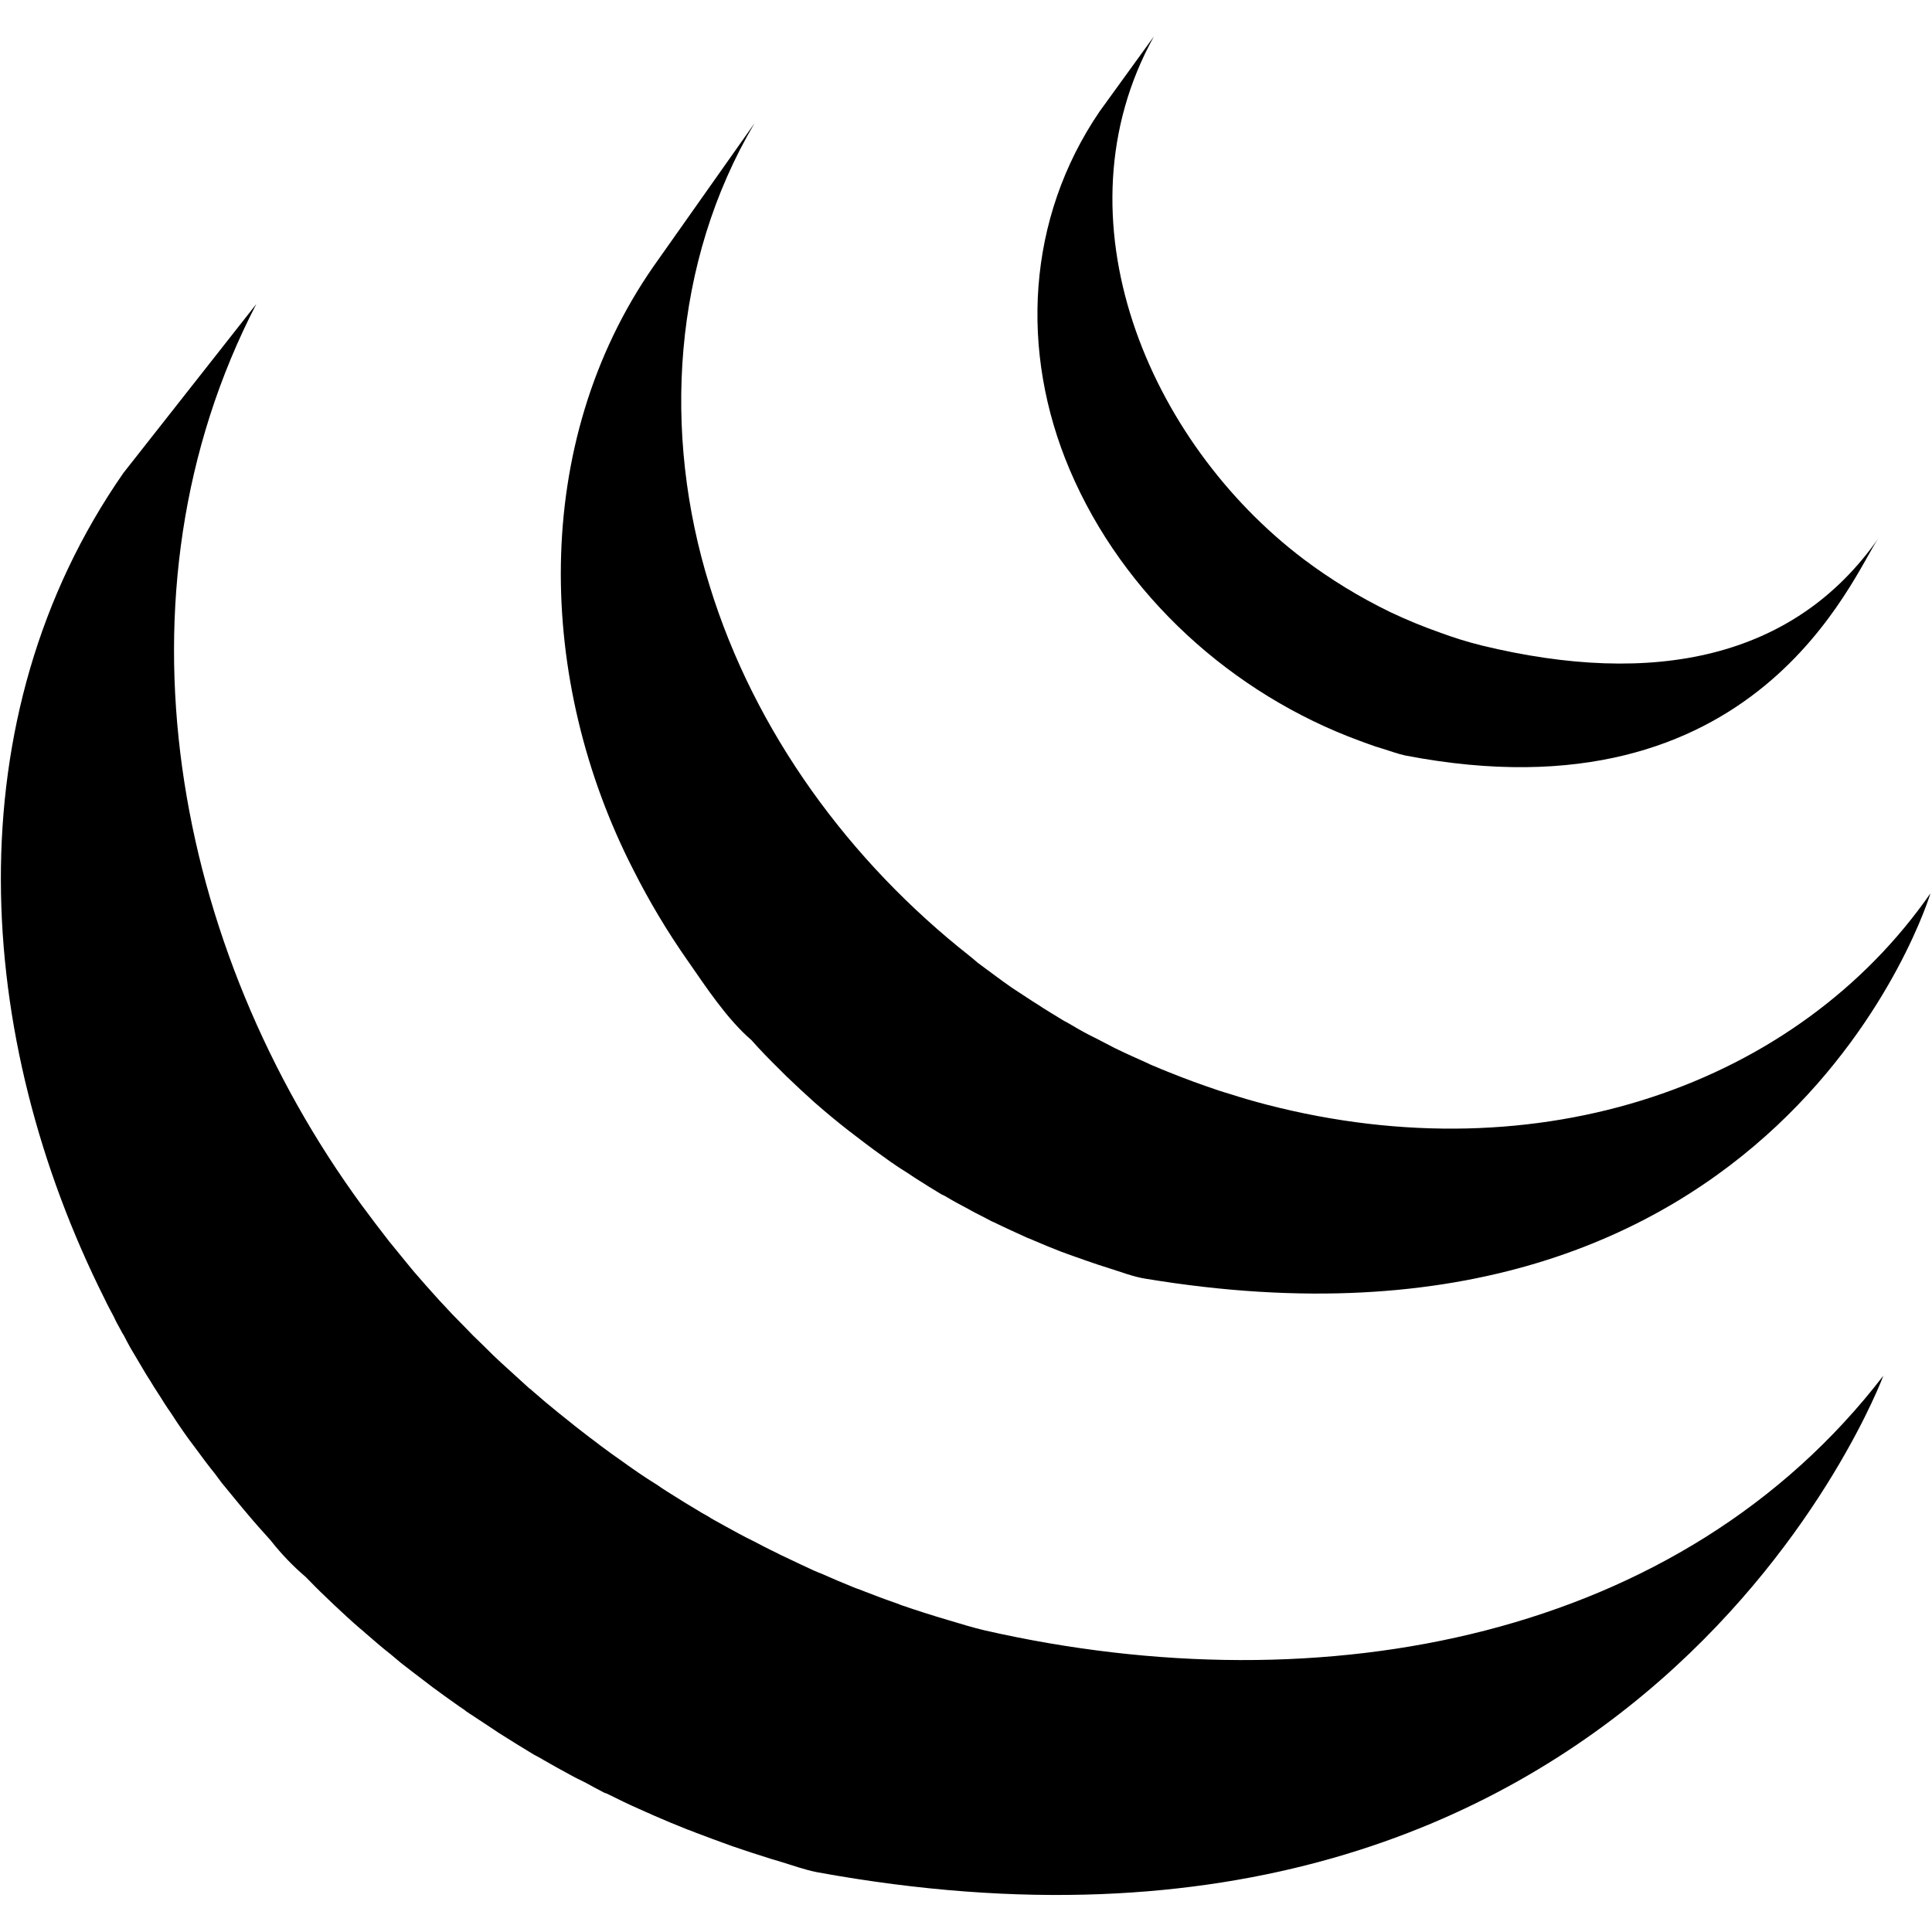
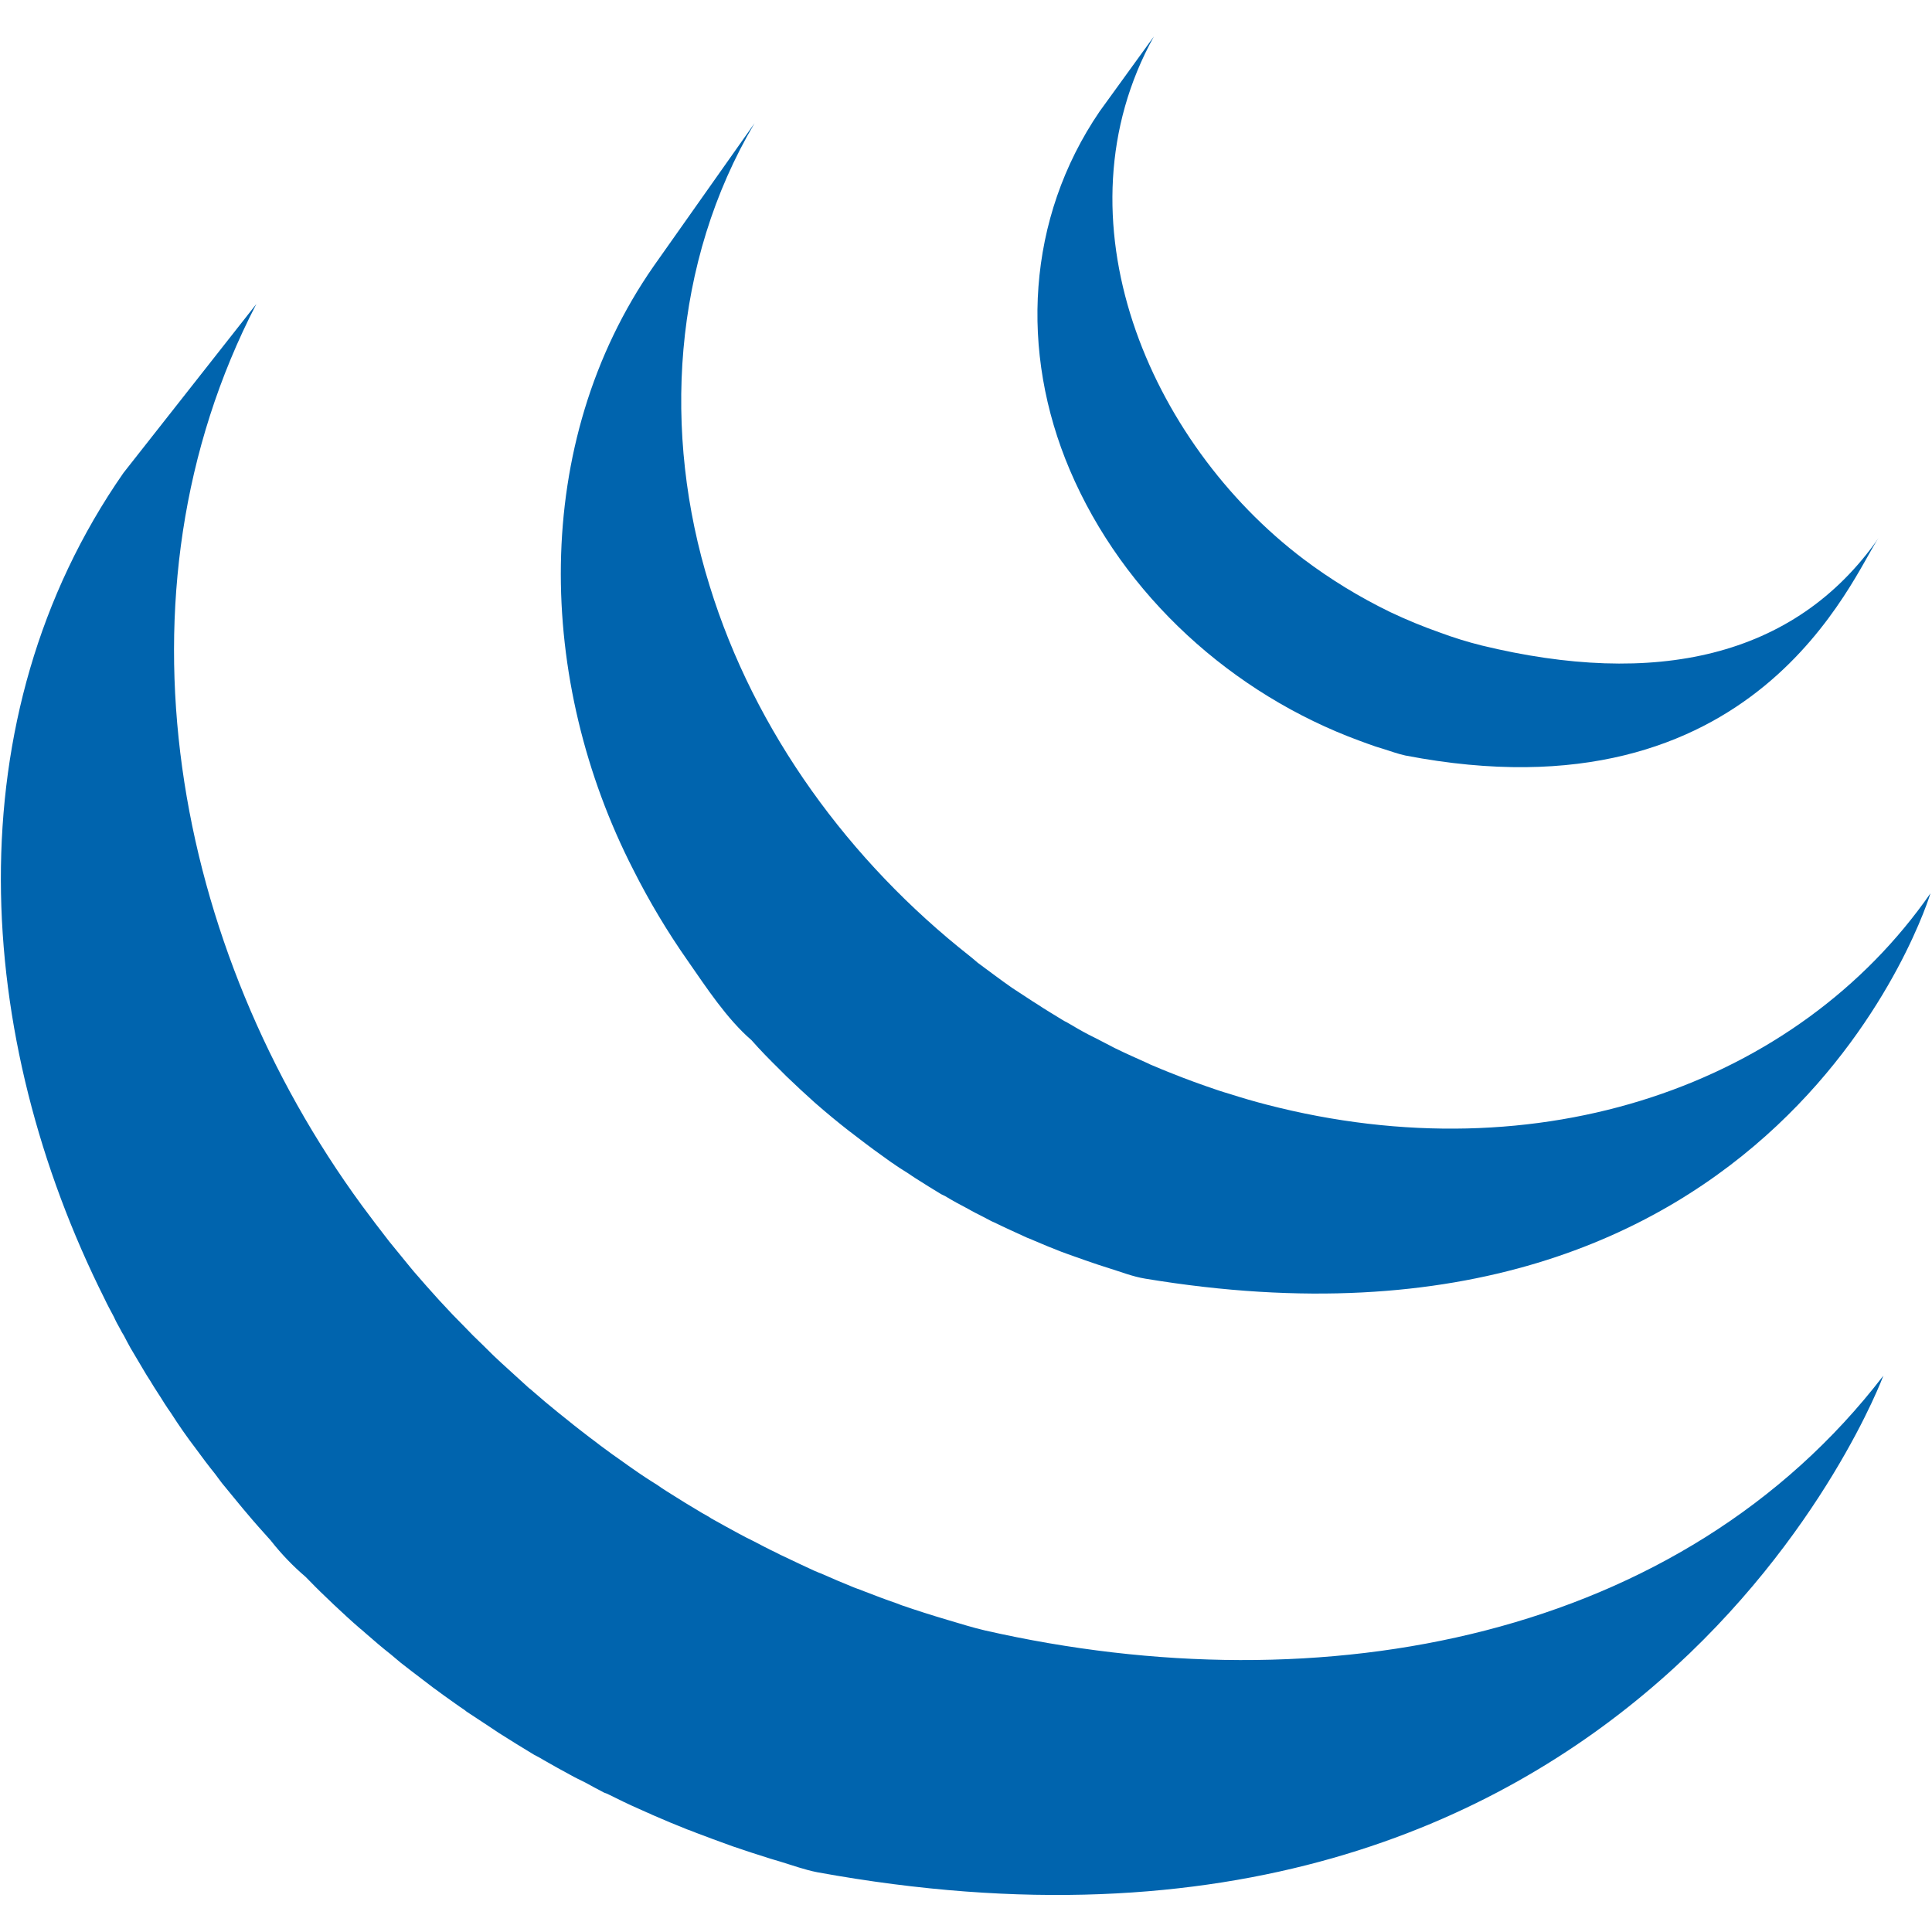
<svg xmlns="http://www.w3.org/2000/svg" role="img" viewBox="0 0 24 24">
-   <path d="M1.534 5.874c-2.123 3.05-1.86 7.017-.237 10.256.037.079.078.154.118.229.023.052.049.1.077.149.013.028.031.057.047.083.026.052.054.102.081.152l.157.265c.029.049.057.097.09.146.055.094.12.187.177.281.026.039.05.078.079.117a6.36 6.36 0 0 0 .31.444c.078.107.156.211.24.315.027.038.057.076.085.114l.221.269c.027.031.054.067.083.099.098.118.202.233.306.349 0 .002.003.004.005.007a3.13 3.13 0 0 0 .424.44c.08.082.16.164.245.244l.101.097c.111.104.222.208.339.308.002 0 .003.002.005.003l.057.05c.102.089.205.178.31.26l.125.105c.085.068.173.133.26.2l.136.104c.093.07.192.139.287.207.035.025.07.05.106.073l.029.023.281.185.12.08c.147.094.293.183.438.271.042.021.084.044.123.068.108.062.22.125.329.183.06.034.122.063.184.094.075.042.153.083.233.125a.324.324 0 0 1 .056.023c.033.015.064.031.096.047.12.06.245.117.375.174.024.01.05.02.076.034.144.063.288.123.437.182.034.01.07.027.105.04.135.051.274.103.411.152l.05.018c.153.052.304.102.459.15.036.01.073.023.111.033.159.048.313.105.473.136 10.26 1.87 13.242-6.169 13.242-6.169-2.505 3.262-6.95 4.122-11.16 3.165-.156-.036-.312-.086-.469-.132a13.522 13.522 0 0 1-.567-.181l-.062-.024c-.136-.046-.267-.097-.4-.148a1.613 1.613 0 0 0-.11-.041c-.147-.059-.29-.12-.432-.183-.031-.01-.057-.024-.088-.036a23.41 23.41 0 0 1-.361-.17c-.037-.016-.07-.033-.106-.052-.094-.044-.188-.094-.28-.142a3.942 3.942 0 0 1-.187-.096c-.113-.06-.226-.125-.339-.187-.034-.024-.073-.044-.112-.066a15.902 15.902 0 0 1-.438-.269 2.104 2.104 0 0 1-.118-.079 6.002 6.002 0 0 1-.312-.206c-.035-.023-.067-.048-.103-.073a9.541 9.541 0 0 1-.294-.212c-.042-.034-.087-.066-.132-.1-.088-.069-.177-.135-.265-.208l-.118-.094a10.58 10.58 0 0 1-.334-.281.258.258 0 0 0-.037-.03l-.347-.316-.1-.094c-.082-.083-.166-.163-.25-.245l-.097-.1a9.07 9.07 0 0 1-.309-.323l-.015-.016c-.106-.116-.209-.234-.313-.354-.027-.031-.052-.064-.08-.097l-.226-.277a21.248 21.248 0 0 1-.34-.448C2.16 11.786 1.315 7.386 3.184 3.777" />
-   <path d="M8.121 3.305c-1.539 2.209-1.452 5.163-.254 7.499a9.1 9.1 0 0 0 .677 1.132c.23.33.484.72.792.986.107.122.223.24.344.359l.09.09c.114.11.231.218.35.325l.015.013a9.855 9.855 0 0 0 .414.342c.034.023.063.05.096.073.14.108.281.212.427.315l.015.009c.062.045.128.086.198.13.028.018.06.042.09.06.106.068.21.132.317.197.017.007.032.016.048.023.09.055.188.108.282.157.033.02.065.035.099.054.067.033.133.068.197.102l.032.014c.135.066.273.128.408.19.034.013.063.024.092.038.111.048.224.094.335.137.05.017.097.037.144.052.102.038.209.073.31.108l.14.045c.146.045.294.104.448.129 7.92 1.313 9.754-4.787 9.754-4.787-1.651 2.376-4.846 3.508-8.251 2.624a8.03 8.03 0 0 1-.448-.13c-.048-.013-.09-.028-.136-.042-.104-.036-.211-.071-.312-.109l-.144-.054c-.112-.045-.226-.087-.335-.135-.034-.015-.065-.025-.091-.04-.14-.063-.281-.125-.417-.192l-.206-.107-.119-.06c-.092-.048-.177-.098-.265-.15a.62.62 0 0 1-.062-.034c-.106-.066-.216-.13-.317-.198-.034-.019-.065-.042-.097-.062l-.208-.136c-.144-.1-.285-.208-.427-.312-.032-.029-.063-.053-.094-.079-1.497-1.177-2.678-2.786-3.238-4.608-.59-1.894-.46-4.018.559-5.742" />
-   <path d="M13.66 1.384c-.908 1.332-.995 2.986-.37 4.455.664 1.56 2.022 2.785 3.604 3.365.065.025.128.046.195.07l.088.027c.092.029.185.063.28.084 4.376.844 5.56-2.247 5.879-2.701-1.042 1.496-2.789 1.855-4.932 1.334a4.844 4.844 0 0 1-.516-.16 6.344 6.344 0 0 1-.617-.254 6.521 6.521 0 0 1-1.08-.66c-1.92-1.454-3.109-4.23-1.857-6.491" />
+   <path d="M1.534 5.874c-2.123 3.05-1.86 7.017-.237 10.256.037.079.078.154.118.229.023.052.049.1.077.149.013.028.031.057.047.083.026.052.054.102.081.152l.157.265c.029.049.057.097.09.146.055.094.12.187.177.281.026.039.05.078.079.117a6.36 6.36 0 0 0 .31.444c.078.107.156.211.24.315.027.038.057.076.085.114l.221.269c.027.031.054.067.083.099.098.118.202.233.306.349 0 .002.003.004.005.007a3.13 3.13 0 0 0 .424.44c.08.082.16.164.245.244l.101.097c.111.104.222.208.339.308.002 0 .003.002.005.003l.057.05c.102.089.205.178.31.26l.125.105c.085.068.173.133.26.2l.136.104c.093.07.192.139.287.207.035.025.07.05.106.073l.029.023.281.185.12.08c.147.094.293.183.438.271.042.021.084.044.123.068.108.062.22.125.329.183.06.034.122.063.184.094.075.042.153.083.233.125a.324.324 0 0 1 .056.023c.033.015.064.031.096.047.12.06.245.117.375.174.024.01.05.02.076.034.144.063.288.123.437.182.034.01.07.027.105.04.135.051.274.103.411.152l.05.018c.153.052.304.102.459.15.036.01.073.023.111.033.159.048.313.105.473.136 10.26 1.87 13.242-6.169 13.242-6.169-2.505 3.262-6.95 4.122-11.16 3.165-.156-.036-.312-.086-.469-.132a13.522 13.522 0 0 1-.567-.181l-.062-.024c-.136-.046-.267-.097-.4-.148a1.613 1.613 0 0 0-.11-.041c-.147-.059-.29-.12-.432-.183-.031-.01-.057-.024-.088-.036a23.41 23.41 0 0 1-.361-.17c-.037-.016-.07-.033-.106-.052-.094-.044-.188-.094-.28-.142a3.942 3.942 0 0 1-.187-.096c-.113-.06-.226-.125-.339-.187-.034-.024-.073-.044-.112-.066a15.902 15.902 0 0 1-.438-.269 2.104 2.104 0 0 1-.118-.079 6.002 6.002 0 0 1-.312-.206c-.035-.023-.067-.048-.103-.073a9.541 9.541 0 0 1-.294-.212c-.042-.034-.087-.066-.132-.1-.088-.069-.177-.135-.265-.208l-.118-.094a10.58 10.58 0 0 1-.334-.281.258.258 0 0 0-.037-.03l-.347-.316-.1-.094c-.082-.083-.166-.163-.25-.245l-.097-.1a9.07 9.07 0 0 1-.309-.323l-.015-.016c-.106-.116-.209-.234-.313-.354-.027-.031-.052-.064-.08-.097l-.226-.277a21.248 21.248 0 0 1-.34-.448C2.16 11.786 1.315 7.386 3.184 3.777" fill="#0064AE" />
+   <path d="M8.121 3.305c-1.539 2.209-1.452 5.163-.254 7.499a9.1 9.1 0 0 0 .677 1.132c.23.33.484.72.792.986.107.122.223.24.344.359l.09.09c.114.11.231.218.35.325l.015.013a9.855 9.855 0 0 0 .414.342c.034.023.063.05.096.073.14.108.281.212.427.315l.015.009c.062.045.128.086.198.13.028.018.06.042.09.06.106.068.21.132.317.197.017.007.032.016.048.023.09.055.188.108.282.157.033.02.065.035.099.054.067.033.133.068.197.102l.032.014c.135.066.273.128.408.19.034.013.063.024.092.038.111.048.224.094.335.137.05.017.097.037.144.052.102.038.209.073.31.108l.14.045c.146.045.294.104.448.129 7.92 1.313 9.754-4.787 9.754-4.787-1.651 2.376-4.846 3.508-8.251 2.624a8.03 8.03 0 0 1-.448-.13c-.048-.013-.09-.028-.136-.042-.104-.036-.211-.071-.312-.109l-.144-.054c-.112-.045-.226-.087-.335-.135-.034-.015-.065-.025-.091-.04-.14-.063-.281-.125-.417-.192l-.206-.107-.119-.06c-.092-.048-.177-.098-.265-.15a.62.62 0 0 1-.062-.034c-.106-.066-.216-.13-.317-.198-.034-.019-.065-.042-.097-.062l-.208-.136c-.144-.1-.285-.208-.427-.312-.032-.029-.063-.053-.094-.079-1.497-1.177-2.678-2.786-3.238-4.608-.59-1.894-.46-4.018.559-5.742" fill="#0064AE" />
+   <path d="M13.66 1.384c-.908 1.332-.995 2.986-.37 4.455.664 1.56 2.022 2.785 3.604 3.365.065.025.128.046.195.07l.088.027c.092.029.185.063.28.084 4.376.844 5.56-2.247 5.879-2.701-1.042 1.496-2.789 1.855-4.932 1.334a4.844 4.844 0 0 1-.516-.16 6.344 6.344 0 0 1-.617-.254 6.521 6.521 0 0 1-1.08-.66c-1.92-1.454-3.109-4.23-1.857-6.491" fill="#0064AE" />
</svg>
